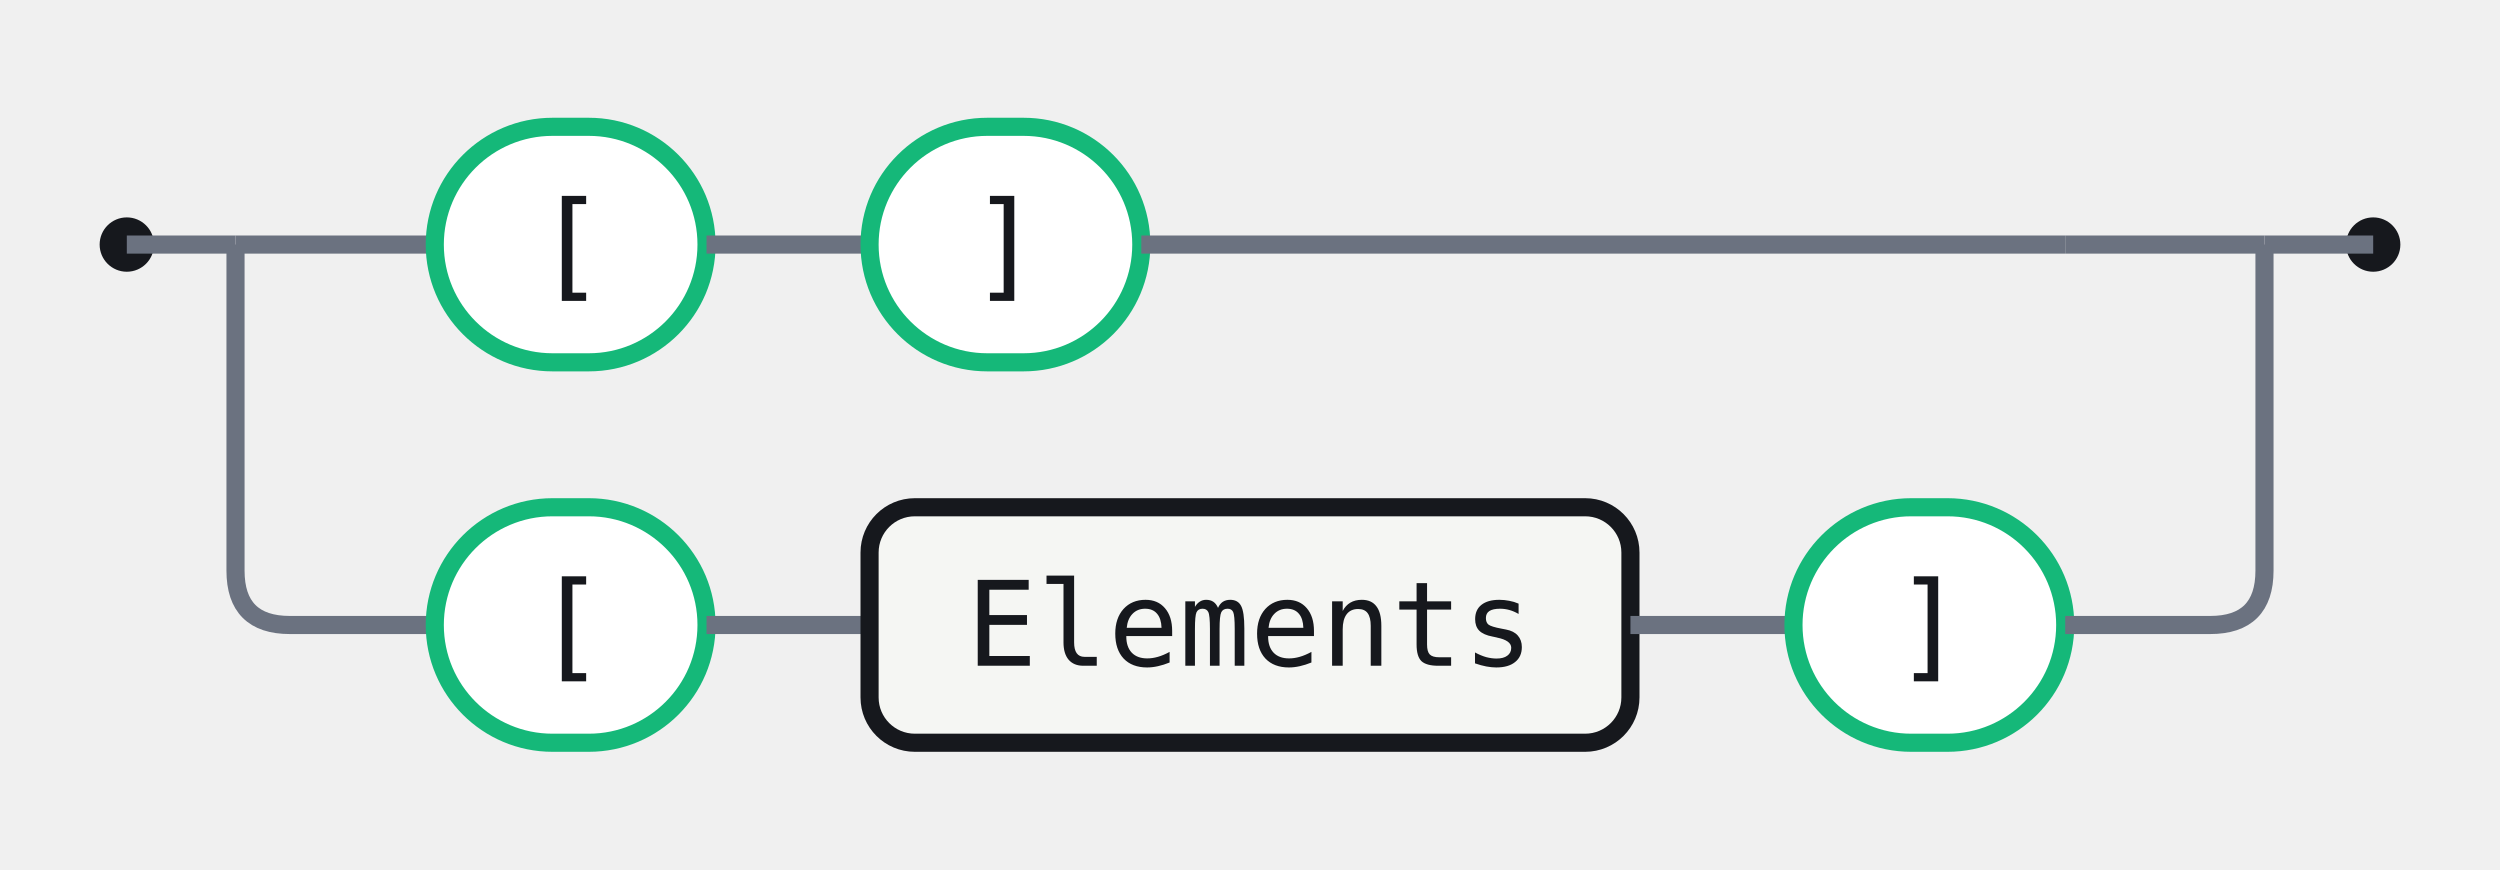
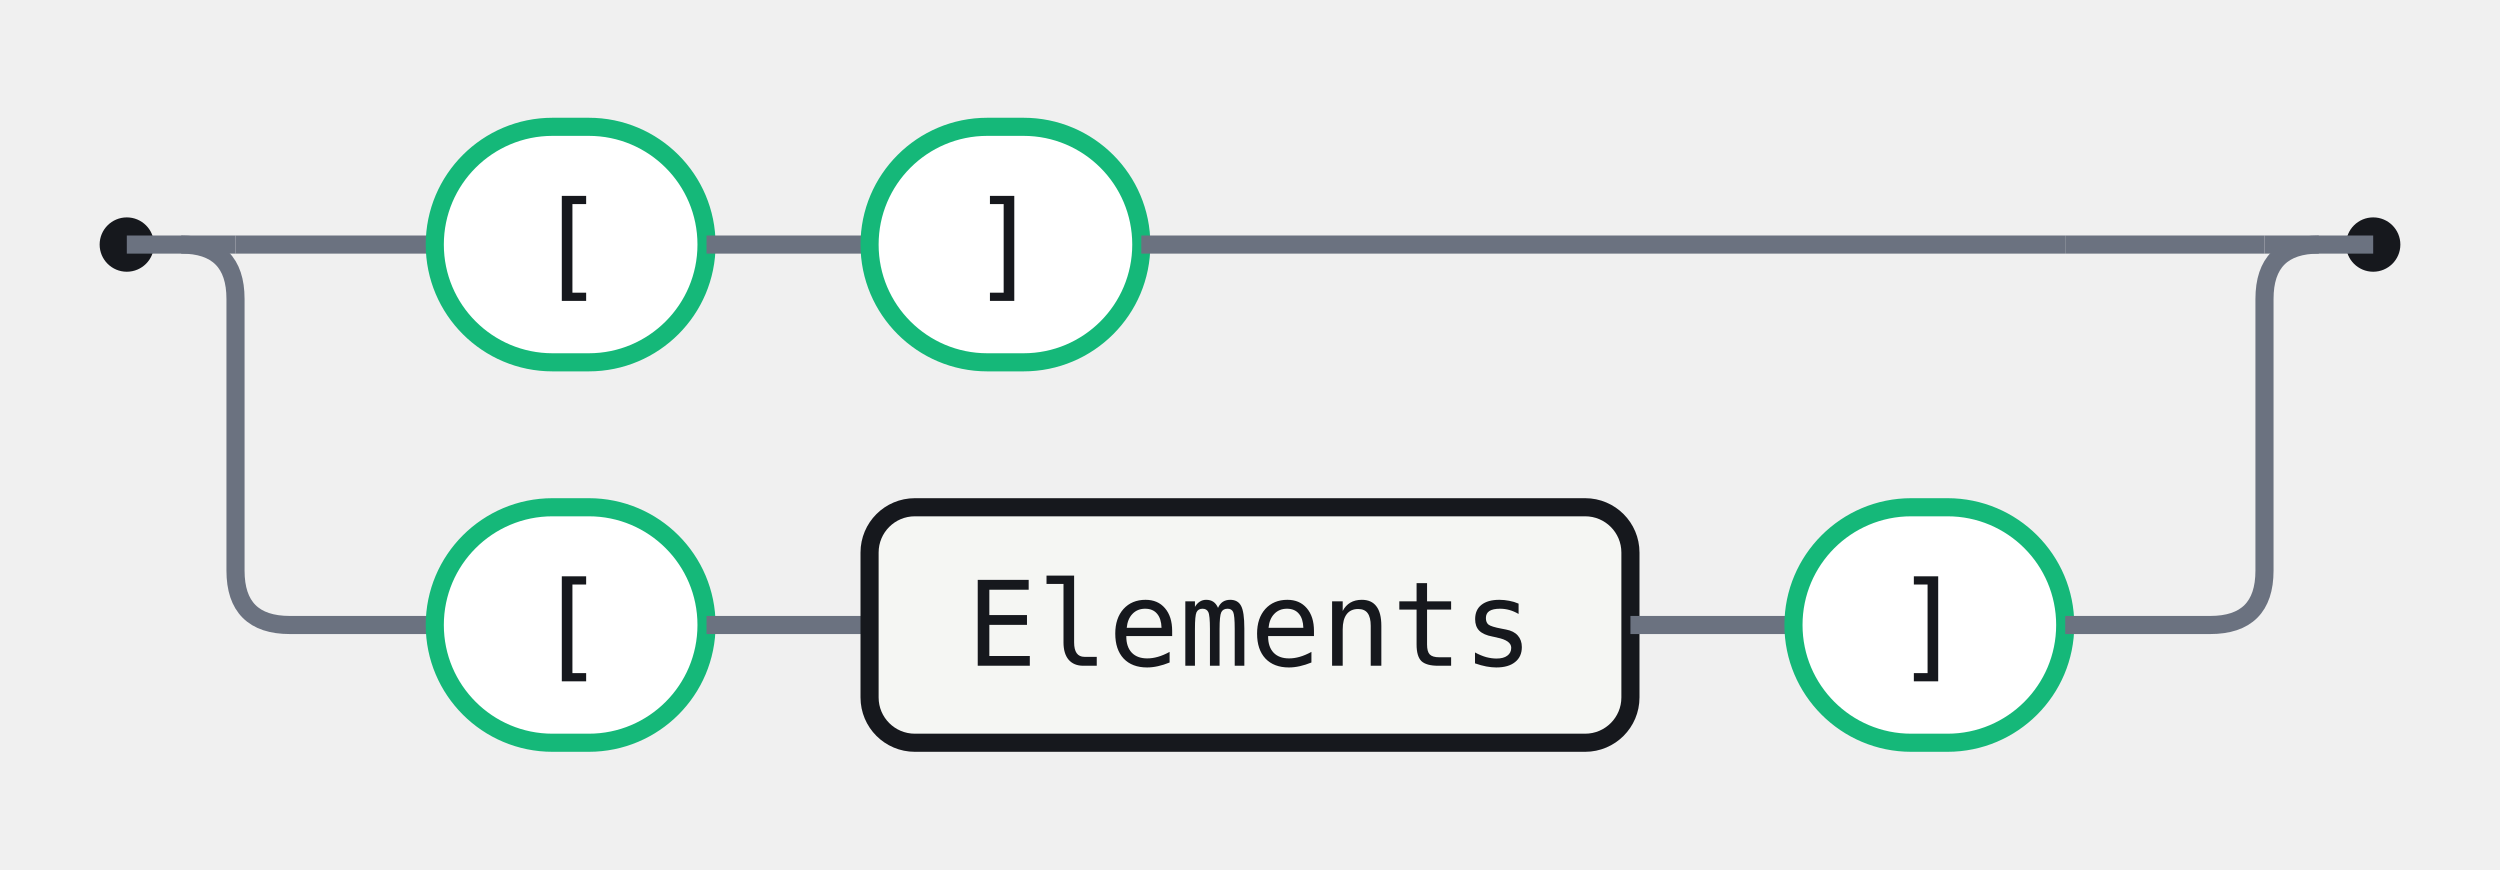
<svg xmlns="http://www.w3.org/2000/svg" width="276" height="96" viewBox="0 0 276 96" role="img" aria-label="Railroad diagram for the Array rule">
  <style>.rr-track{fill:none;stroke:#6B7280;stroke-width:2}.rr-term{fill:#fff;stroke:#15B879;stroke-width:2}.rr-nonterm{fill:#F5F6F3;stroke:#16181D;stroke-width:2}.rr-text{fill:#16181D;font:13px ui-monospace,SFMono-Regular,Menlo,Consolas,monospace}.rr-cap{fill:#16181D}</style>
  <circle class="rr-cap" cx="14" cy="27" r="3" />
  <circle class="rr-cap" cx="262" cy="27" r="3" />
  <path class="rr-track" d="M14 27 H26" />
  <path class="rr-track" d="M250 27 H262" />
  <path class="rr-track" d="M26 27 H48" />
  <rect class="rr-term" x="48" y="14" width="30" height="26" rx="13" />
  <text class="rr-text" x="63" y="27" text-anchor="middle" dominant-baseline="central">[</text>
  <path class="rr-track" d="M78 27 H96" />
  <rect class="rr-term" x="96" y="14" width="30" height="26" rx="13" />
  <text class="rr-text" x="111" y="27" text-anchor="middle" dominant-baseline="central">]</text>
  <path class="rr-track" d="M126 27 H228" />
  <path class="rr-track" d="M228 27 H250" />
-   <path class="rr-track" d="M26 27 V63 Q26 69 32 69 H48" />
+   <path class="rr-track" d="M20 27 Q26 27 26 33 V63 Q26 69 32 69 H48" />
  <rect class="rr-term" x="48" y="56" width="30" height="26" rx="13" />
  <text class="rr-text" x="63" y="69" text-anchor="middle" dominant-baseline="central">[</text>
  <path class="rr-track" d="M78 69 H96" />
  <rect class="rr-nonterm" x="96" y="56" width="84" height="26" rx="5" />
  <text class="rr-text" x="138" y="69" text-anchor="middle" dominant-baseline="central">Elements</text>
  <path class="rr-track" d="M180 69 H198" />
  <rect class="rr-term" x="198" y="56" width="30" height="26" rx="13" />
  <text class="rr-text" x="213" y="69" text-anchor="middle" dominant-baseline="central">]</text>
-   <path class="rr-track" d="M228 69 H244 Q250 69 250 63 V27" />
+   <path class="rr-track" d="M228 69 H244 Q250 69 250 63 V33 Q250 27 256 27" />
</svg>
